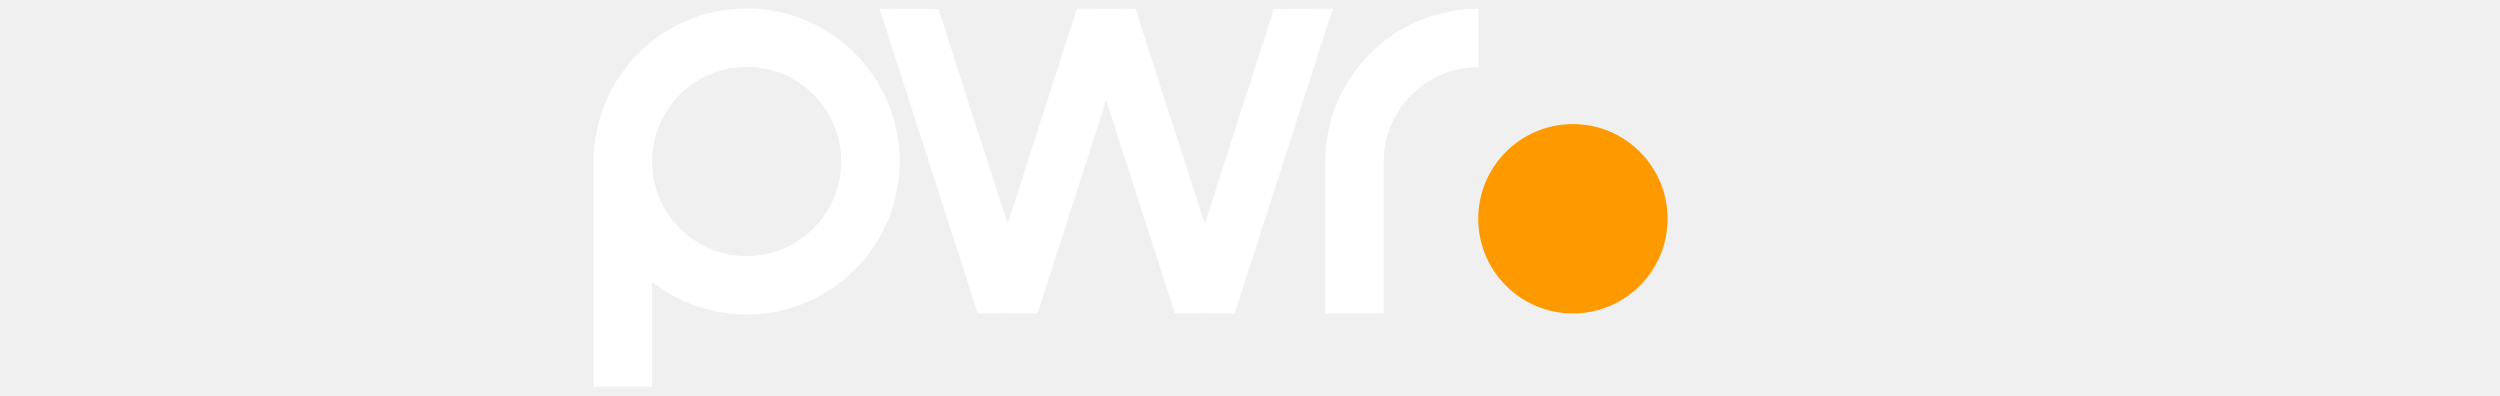
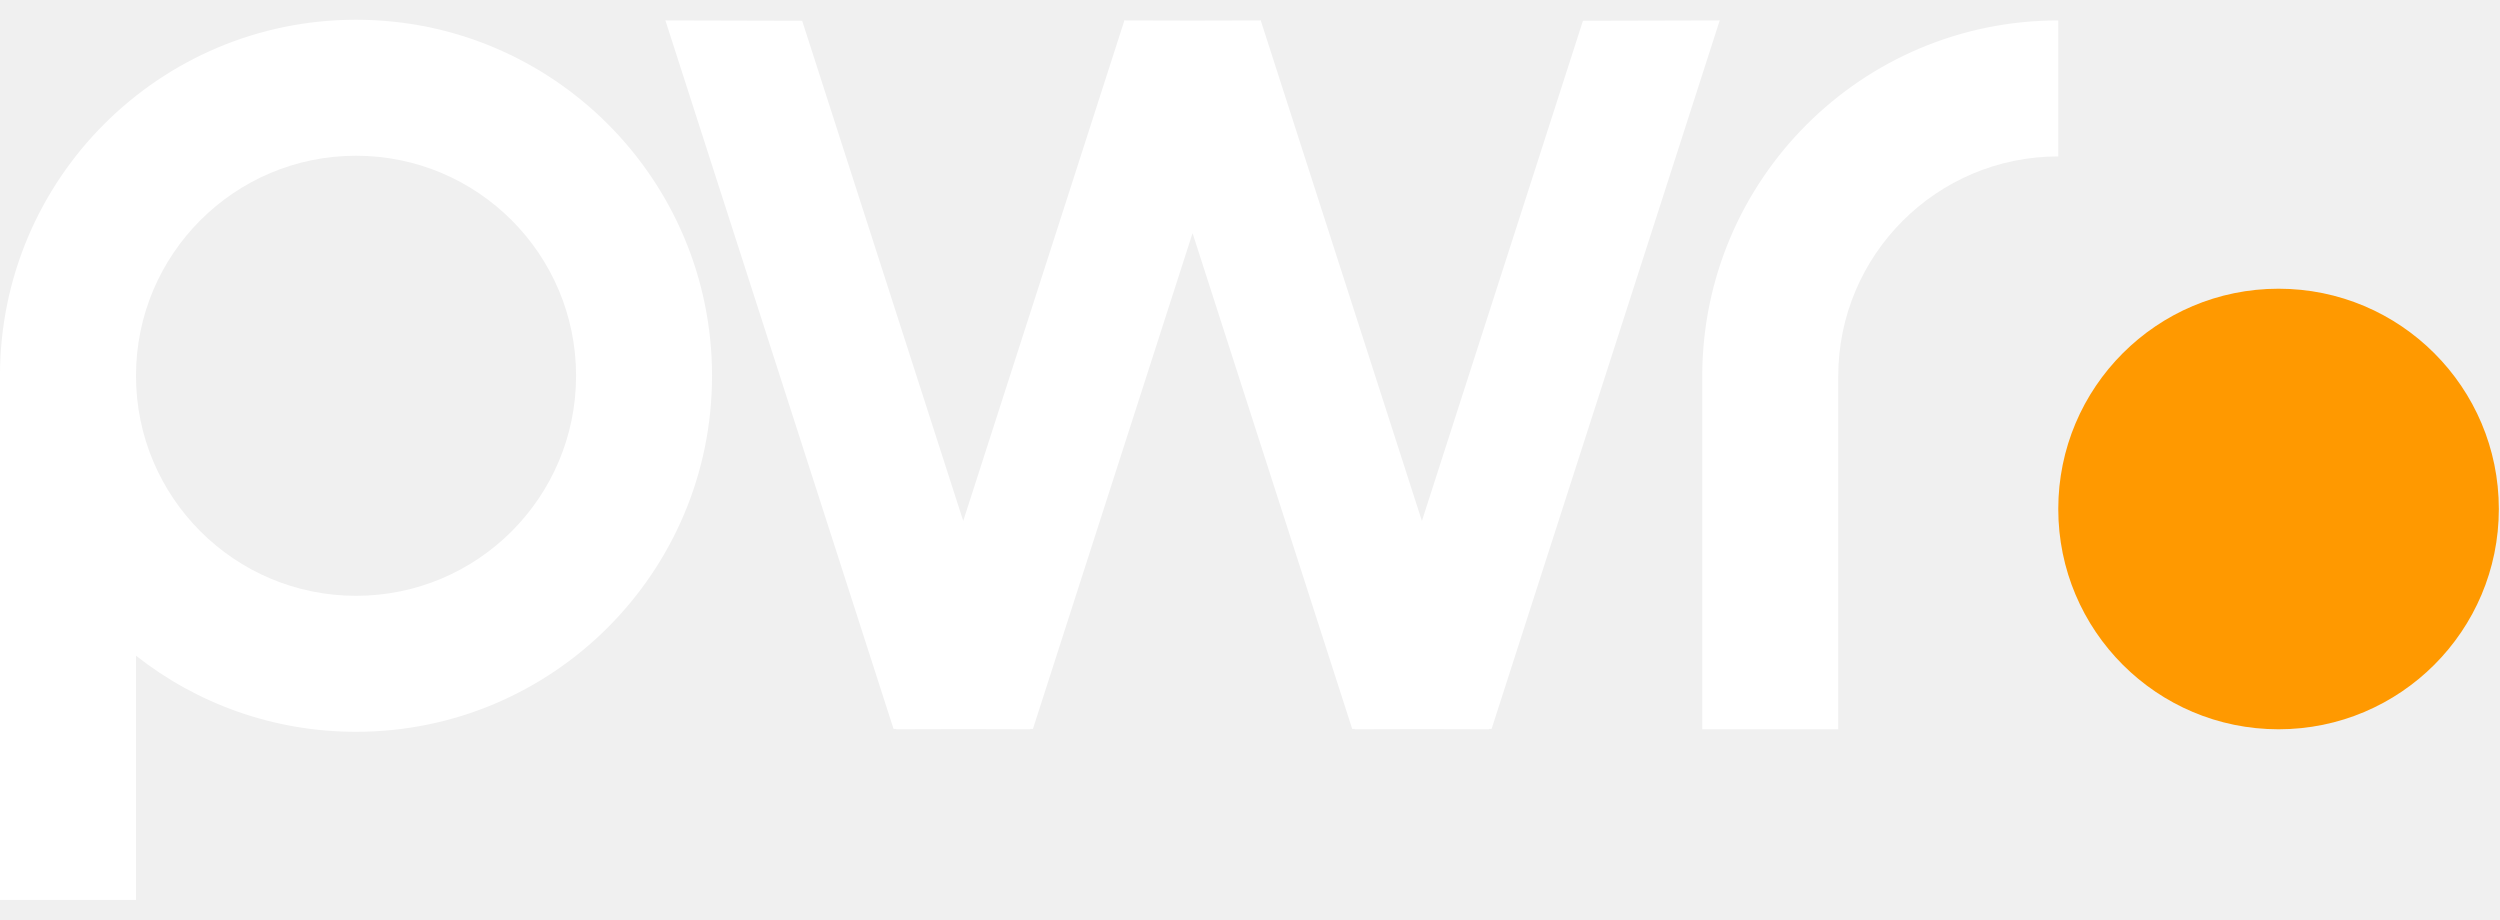
- <svg xmlns="http://www.w3.org/2000/svg" id="pwr3" viewBox="0 0 2391.97 378.17">
+ <svg xmlns="http://www.w3.org/2000/svg" id="pwr3" viewBox="568 0 1028 378.17">
  <defs>
    <style>
      .cls-1 {
        fill: #f90;
      }

      .cls-2 {
        fill: #fff;
      }
    </style>
  </defs>
  <path class="cls-2" d="M860.79,154.52c0-80.85-65.54-146.4-146.4-146.4s-146.4,65.54-146.4,146.4v215.53h55.92v-100.43c24.91,19.61,56.33,31.3,90.48,31.3,80.85,0,146.4-65.54,146.4-146.4ZM804.88,154.52c0,49.97-40.51,90.48-90.48,90.48s-90.48-40.51-90.48-90.48,40.51-90.48,90.48-90.48,90.48,40.51,90.48,90.48Z" />
  <polygon class="cls-2" points="1275.15 8.4 1218.91 8.54 1152.69 214.21 1086.48 8.61 1086.55 8.4 1058.38 8.47 1030.22 8.4 1030.29 8.61 964.08 214.21 897.85 8.54 841.61 8.4 935.43 299.74 936.54 299.74 936.5 299.88 964.08 299.81 991.67 299.88 991.62 299.74 992.74 299.74 1058.38 95.87 1124.03 299.74 1125.14 299.74 1125.1 299.88 1152.69 299.81 1180.27 299.88 1180.23 299.74 1181.34 299.74 1275.15 8.4" />
  <path class="cls-2" d="M1323.88,154.8c0-49.97,40.51-90.48,90.48-90.48V8.4c-80.85,0-146.4,65.54-146.4,146.4v145.08h55.92v-145.08Z" />
  <circle class="cls-1" cx="1504.94" cy="209.3" r="90.58" />
</svg>
